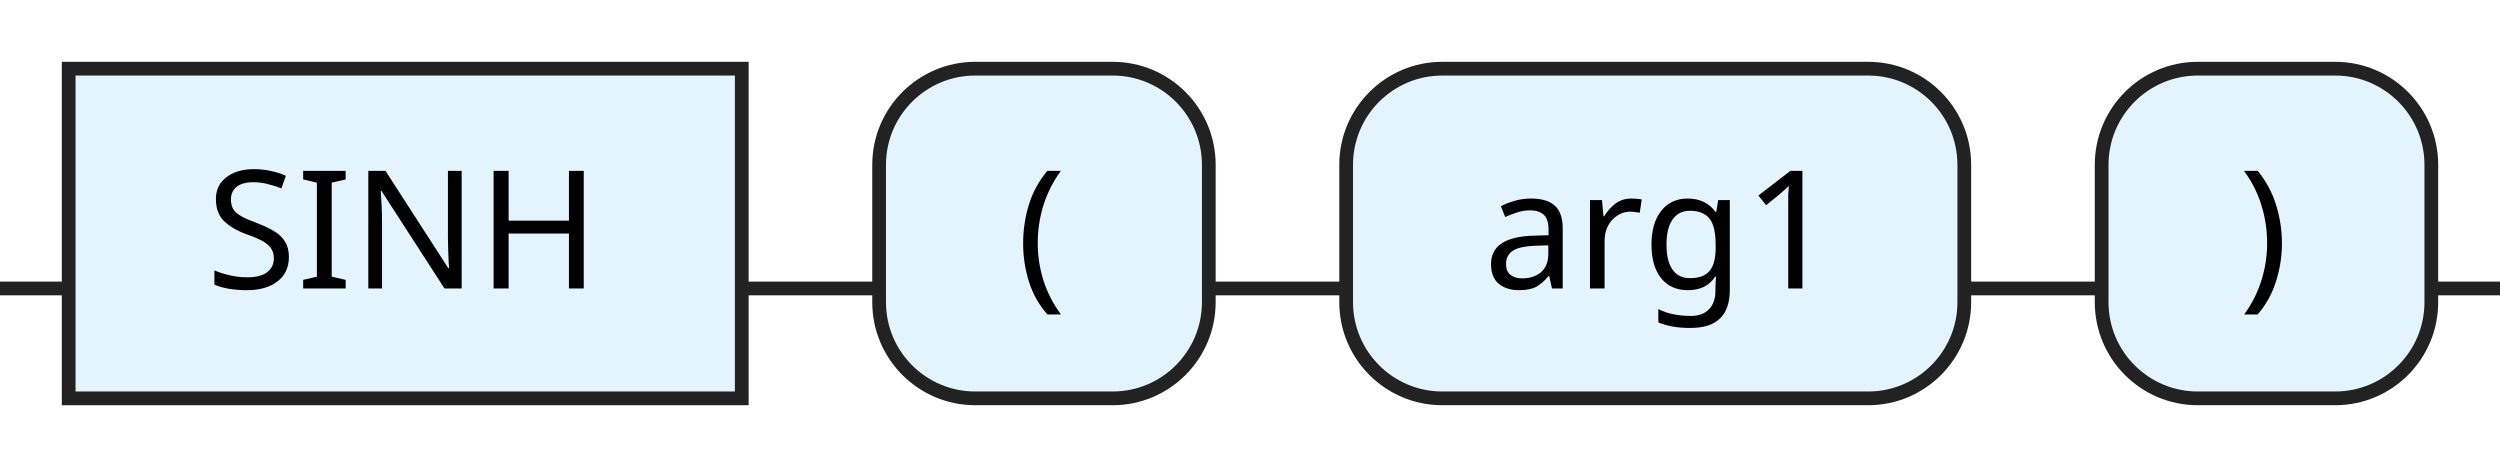
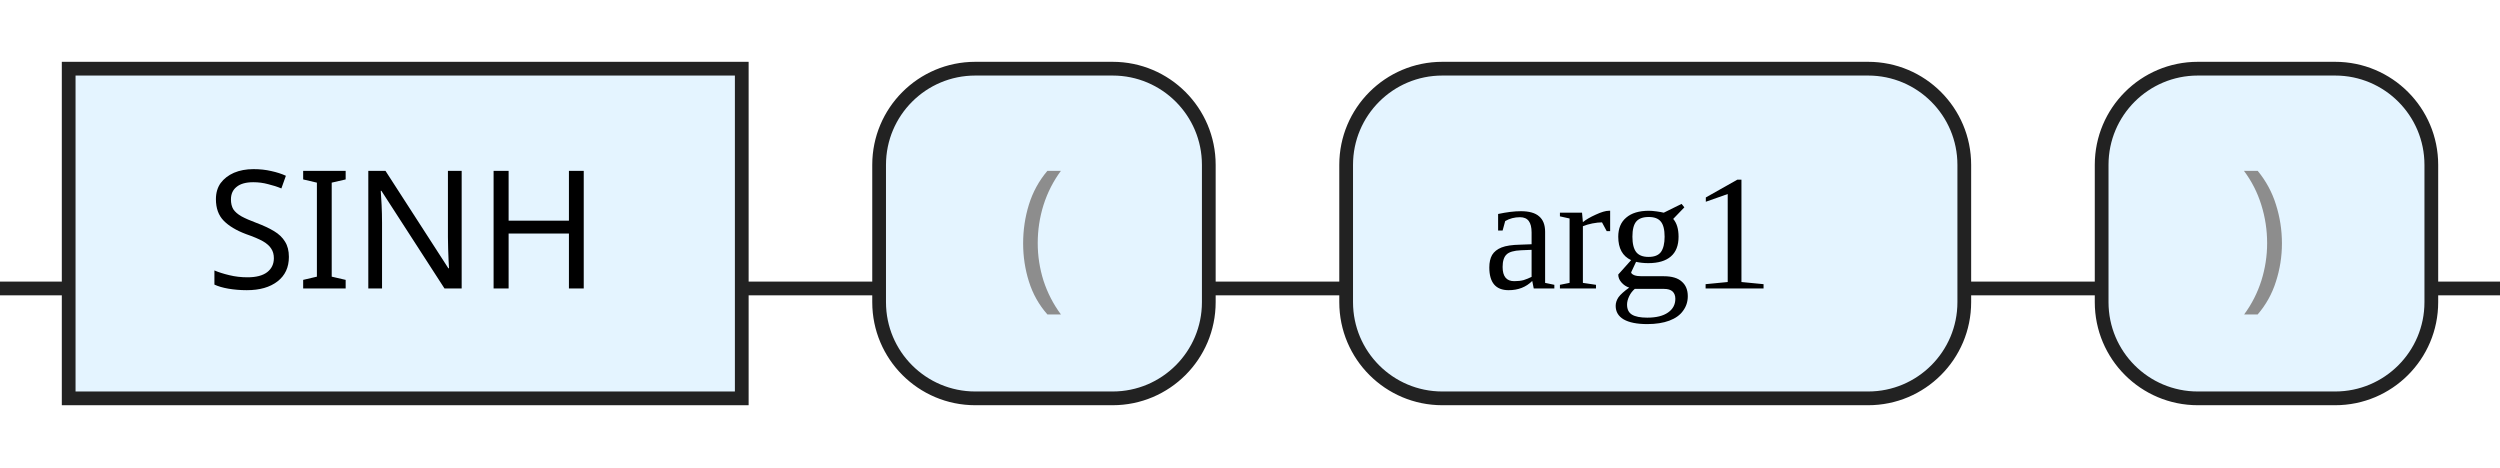
<svg xmlns="http://www.w3.org/2000/svg" version="1.1" width="182" height="34" viewbox="0 0 182 34">
  <defs>
-     <style type="text/css">.c{fill:none;stroke:#222222;}.k{fill:#000000;font-family:Dialog,Sans-serif;font-size:12px;}.s{fill:#e4f4ff;stroke:#222222;}</style>
+     <style type="text/css">.c{fill:none;stroke:#222222;}.k{fill:#000000;font-family:Dialog,Sans-serif;font-size:12px;}.s{fill:#e4f4ff;stroke:#222222;}.syn{fill:#8D8D8D;font-family:Dialog,Sans-serif;font-size:12px;}</style>
  </defs>
  <path class="c" d="M0 21h5m49 0h10m24 0h10m45 0h10m24 0h5" />
  <rect class="s" x="5" y="5" width="49" height="24" />
  <text class="k" x="15" y="21">SINH</text>
  <rect class="s" x="64" y="5" width="24" height="24" rx="7" />
-   <text class="k" x="74" y="21">(</text>
+   <text class="syn" x="74" y="21">(</text>
  <rect class="s" x="98" y="5" width="45" height="24" rx="7" />
-   <text class="k" x="108" y="21">arg1</text>
+   <text class="null" x="108" y="21">arg1</text>
  <rect class="s" x="153" y="5" width="24" height="24" rx="7" />
-   <text class="k" x="163" y="21">)</text>
+   <text class="syn" x="163" y="21">)</text>
</svg>
